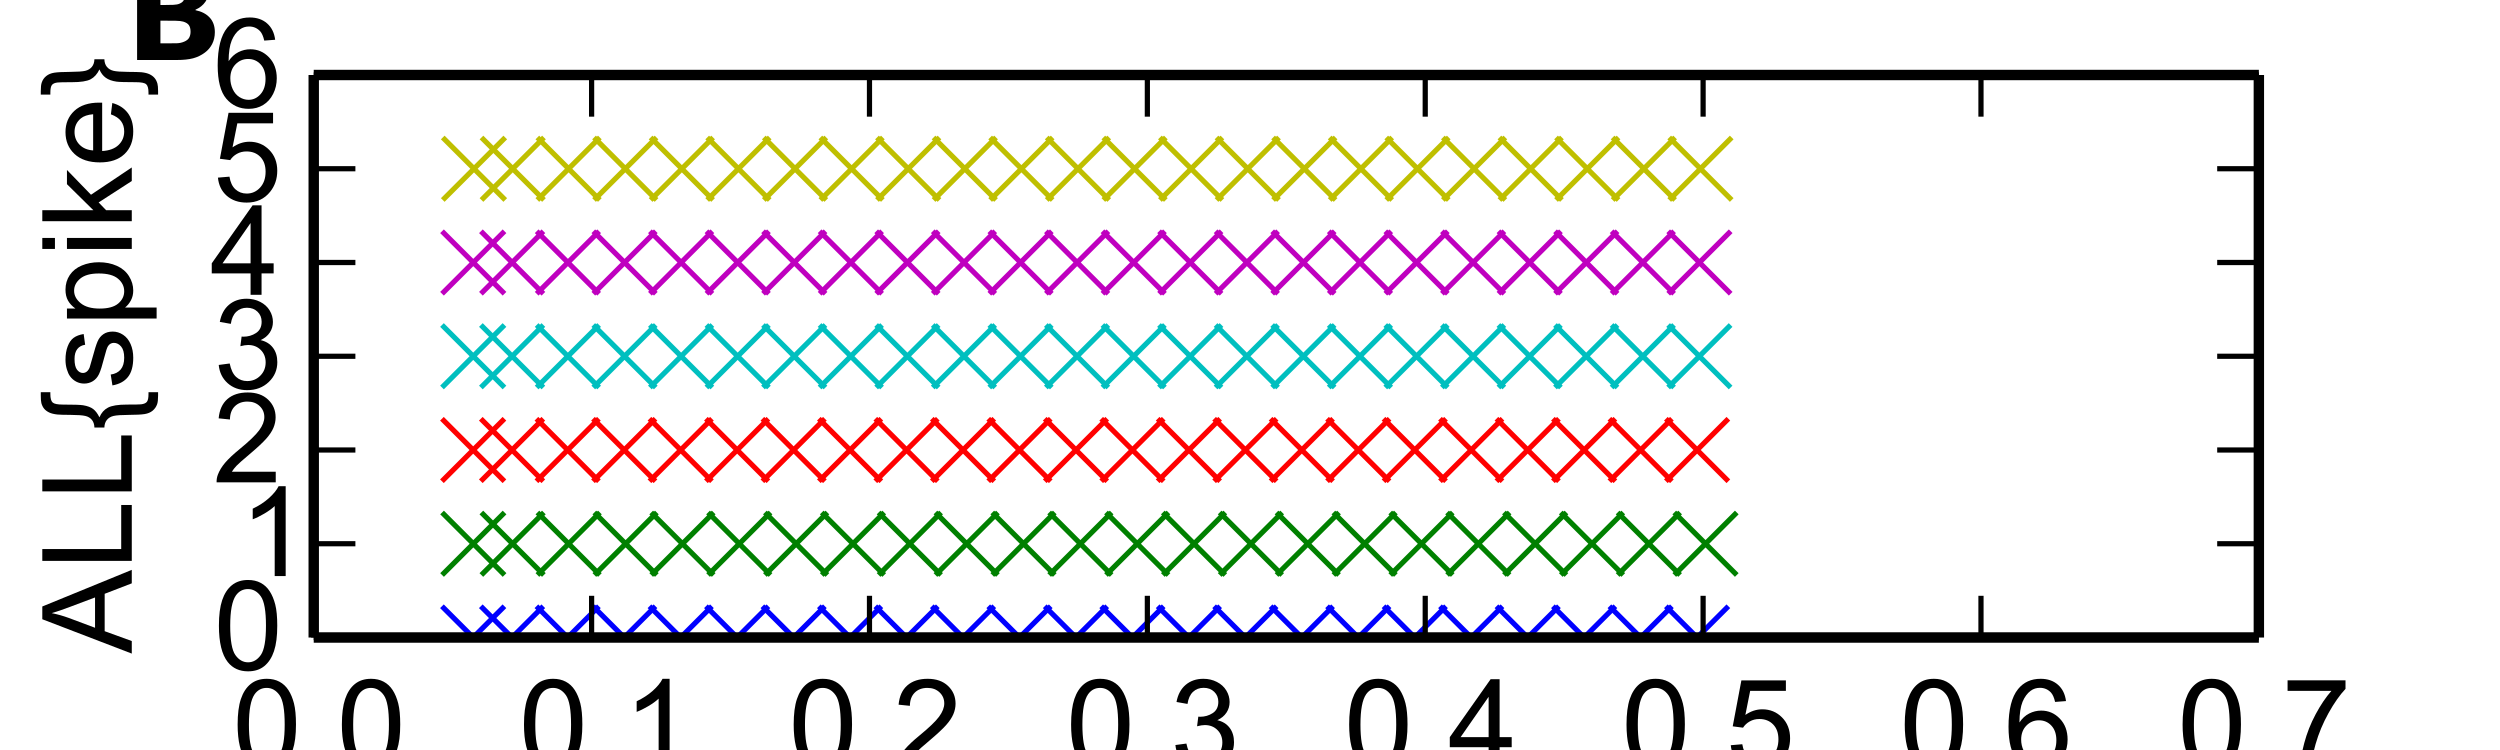
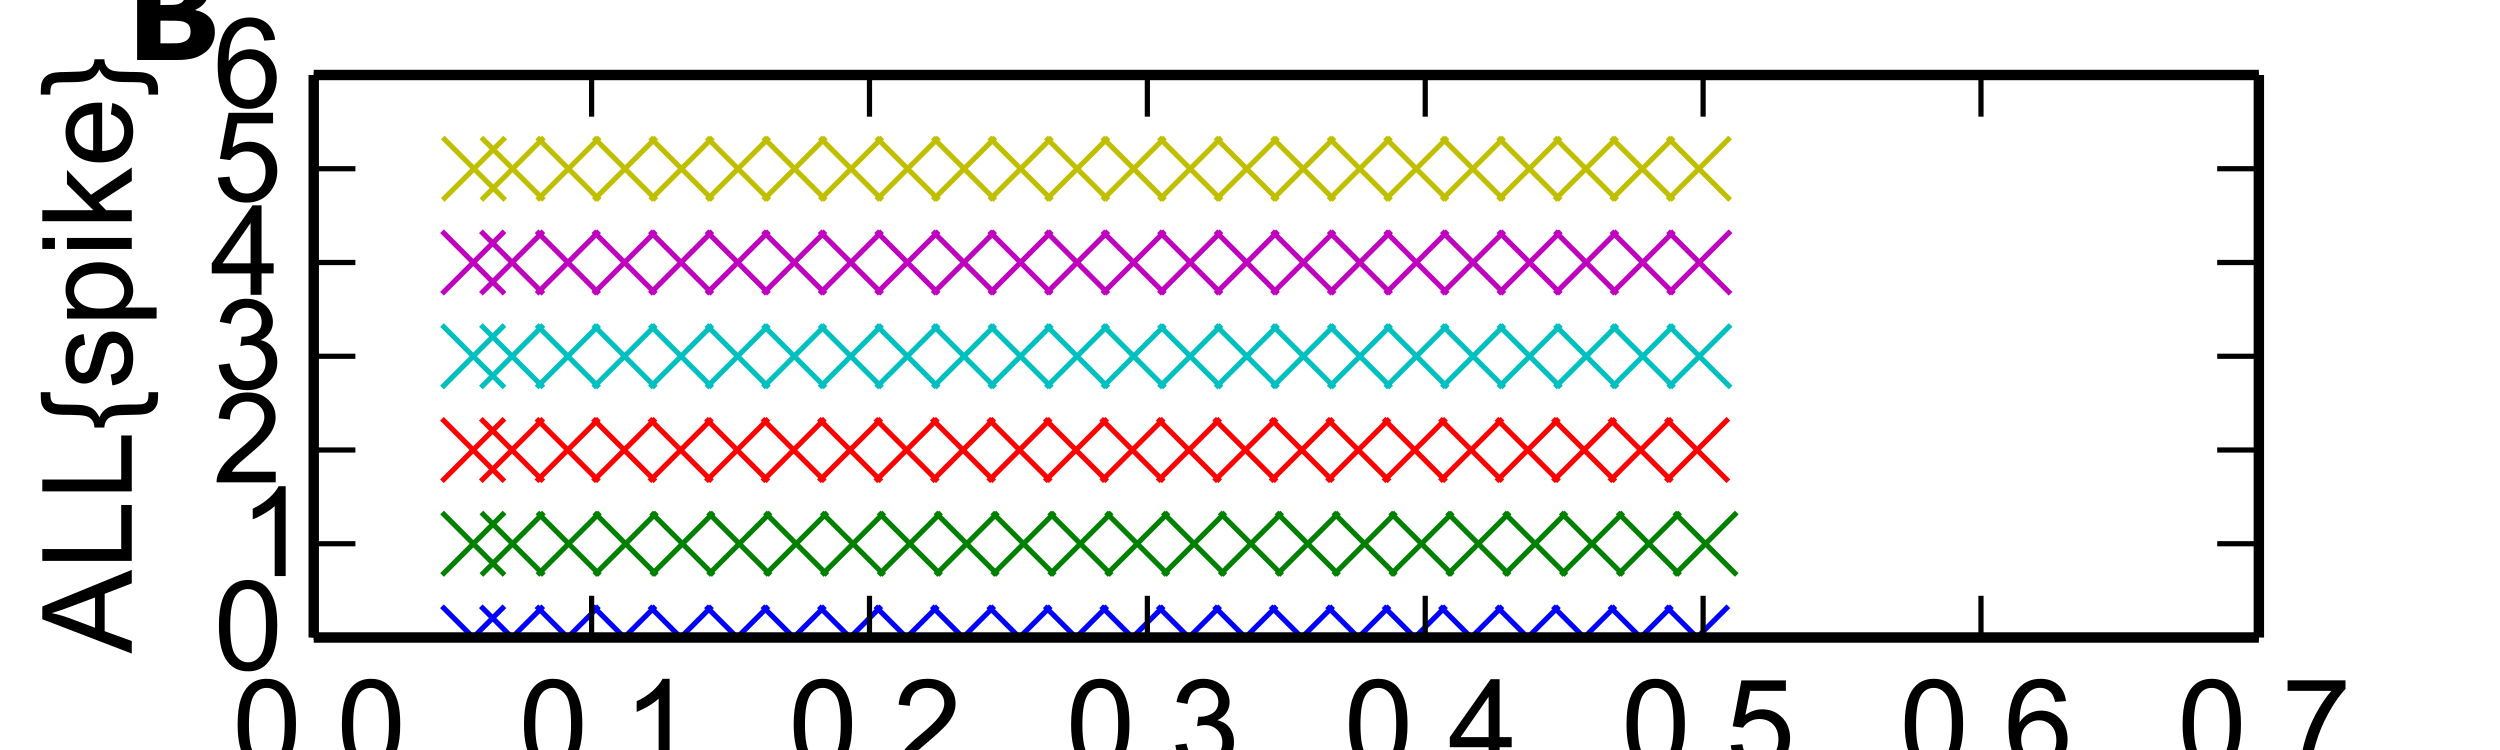
<svg xmlns="http://www.w3.org/2000/svg" xmlns:xlink="http://www.w3.org/1999/xlink" height="72pt" version="1.1" viewBox="0 0 240 72" width="240pt">
  <defs>
    <style type="text/css">
*{stroke-linecap:butt;stroke-linejoin:round;}
  </style>
  </defs>
  <g id="figure_1">
    <g id="patch_1">
      <path d=" M0 72 L240.945 72 L240.945 0 L0 0 z " style="fill:#ffffff;" />
    </g>
    <g id="axes_1">
      <g id="patch_2">
        <path d=" M30.118 61.2 L216.85 61.2 L216.85 7.2 L30.118 7.2 z " style="fill:#ffffff;" />
      </g>
      <g id="line2d_1">
        <defs>
          <path d=" M-3 3 L3 -3 M-3 -3 L3 3" id="m4c3fbd2283" style="stroke:#0000ff;stroke-width:0.5;" />
        </defs>
        <g clip-path="url(#p63eada464f)">
          <use style="fill:#0000ff;stroke:#0000ff;stroke-width:0.5;" x="45.425" xlink:href="#m4c3fbd2283" y="61.2" />
          <use style="fill:#0000ff;stroke:#0000ff;stroke-width:0.5;" x="49.157" xlink:href="#m4c3fbd2283" y="61.2" />
          <use style="fill:#0000ff;stroke:#0000ff;stroke-width:0.5;" x="54.495" xlink:href="#m4c3fbd2283" y="61.2" />
          <use style="fill:#0000ff;stroke:#0000ff;stroke-width:0.5;" x="59.926" xlink:href="#m4c3fbd2283" y="61.2" />
          <use style="fill:#0000ff;stroke:#0000ff;stroke-width:0.5;" x="65.346" xlink:href="#m4c3fbd2283" y="61.2" />
          <use style="fill:#0000ff;stroke:#0000ff;stroke-width:0.5;" x="70.767" xlink:href="#m4c3fbd2283" y="61.2" />
          <use style="fill:#0000ff;stroke:#0000ff;stroke-width:0.5;" x="76.188" xlink:href="#m4c3fbd2283" y="61.2" />
          <use style="fill:#0000ff;stroke:#0000ff;stroke-width:0.5;" x="81.608" xlink:href="#m4c3fbd2283" y="61.2" />
          <use style="fill:#0000ff;stroke:#0000ff;stroke-width:0.5;" x="87.029" xlink:href="#m4c3fbd2283" y="61.2" />
          <use style="fill:#0000ff;stroke:#0000ff;stroke-width:0.5;" x="92.449" xlink:href="#m4c3fbd2283" y="61.2" />
          <use style="fill:#0000ff;stroke:#0000ff;stroke-width:0.5;" x="97.87" xlink:href="#m4c3fbd2283" y="61.2" />
          <use style="fill:#0000ff;stroke:#0000ff;stroke-width:0.5;" x="103.293" xlink:href="#m4c3fbd2283" y="61.2" />
          <use style="fill:#0000ff;stroke:#0000ff;stroke-width:0.5;" x="108.714" xlink:href="#m4c3fbd2283" y="61.2" />
          <use style="fill:#0000ff;stroke:#0000ff;stroke-width:0.5;" x="114.134" xlink:href="#m4c3fbd2283" y="61.2" />
          <use style="fill:#0000ff;stroke:#0000ff;stroke-width:0.5;" x="119.555" xlink:href="#m4c3fbd2283" y="61.2" />
          <use style="fill:#0000ff;stroke:#0000ff;stroke-width:0.5;" x="124.975" xlink:href="#m4c3fbd2283" y="61.2" />
          <use style="fill:#0000ff;stroke:#0000ff;stroke-width:0.5;" x="130.396" xlink:href="#m4c3fbd2283" y="61.2" />
          <use style="fill:#0000ff;stroke:#0000ff;stroke-width:0.5;" x="135.817" xlink:href="#m4c3fbd2283" y="61.2" />
          <use style="fill:#0000ff;stroke:#0000ff;stroke-width:0.5;" x="141.237" xlink:href="#m4c3fbd2283" y="61.2" />
          <use style="fill:#0000ff;stroke:#0000ff;stroke-width:0.5;" x="146.658" xlink:href="#m4c3fbd2283" y="61.2" />
          <use style="fill:#0000ff;stroke:#0000ff;stroke-width:0.5;" x="152.078" xlink:href="#m4c3fbd2283" y="61.2" />
          <use style="fill:#0000ff;stroke:#0000ff;stroke-width:0.5;" x="157.502" xlink:href="#m4c3fbd2283" y="61.2" />
          <use style="fill:#0000ff;stroke:#0000ff;stroke-width:0.5;" x="162.922" xlink:href="#m4c3fbd2283" y="61.2" />
        </g>
      </g>
      <g id="line2d_2">
        <defs>
          <path d=" M-3 3 L3 -3 M-3 -3 L3 3" id="mc76c2a1fc3" style="stroke:#008000;stroke-width:0.5;" />
        </defs>
        <g clip-path="url(#p63eada464f)">
          <use style="fill:#008000;stroke:#008000;stroke-width:0.5;" x="45.438" xlink:href="#mc76c2a1fc3" y="52.2" />
          <use style="fill:#008000;stroke:#008000;stroke-width:0.5;" x="49.21" xlink:href="#mc76c2a1fc3" y="52.2" />
          <use style="fill:#008000;stroke:#008000;stroke-width:0.5;" x="54.591" xlink:href="#mc76c2a1fc3" y="52.2" />
          <use style="fill:#008000;stroke:#008000;stroke-width:0.5;" x="60.057" xlink:href="#mc76c2a1fc3" y="52.2" />
          <use style="fill:#008000;stroke:#008000;stroke-width:0.5;" x="65.515" xlink:href="#mc76c2a1fc3" y="52.2" />
          <use style="fill:#008000;stroke:#008000;stroke-width:0.5;" x="70.972" xlink:href="#mc76c2a1fc3" y="52.2" />
          <use style="fill:#008000;stroke:#008000;stroke-width:0.5;" x="76.43" xlink:href="#mc76c2a1fc3" y="52.2" />
          <use style="fill:#008000;stroke:#008000;stroke-width:0.5;" x="81.886" xlink:href="#mc76c2a1fc3" y="52.2" />
          <use style="fill:#008000;stroke:#008000;stroke-width:0.5;" x="87.344" xlink:href="#mc76c2a1fc3" y="52.2" />
          <use style="fill:#008000;stroke:#008000;stroke-width:0.5;" x="92.801" xlink:href="#mc76c2a1fc3" y="52.2" />
          <use style="fill:#008000;stroke:#008000;stroke-width:0.5;" x="98.259" xlink:href="#mc76c2a1fc3" y="52.2" />
          <use style="fill:#008000;stroke:#008000;stroke-width:0.5;" x="103.717" xlink:href="#mc76c2a1fc3" y="52.2" />
          <use style="fill:#008000;stroke:#008000;stroke-width:0.5;" x="109.175" xlink:href="#mc76c2a1fc3" y="52.2" />
          <use style="fill:#008000;stroke:#008000;stroke-width:0.5;" x="114.63" xlink:href="#mc76c2a1fc3" y="52.2" />
          <use style="fill:#008000;stroke:#008000;stroke-width:0.5;" x="120.088" xlink:href="#mc76c2a1fc3" y="52.2" />
          <use style="fill:#008000;stroke:#008000;stroke-width:0.5;" x="125.546" xlink:href="#mc76c2a1fc3" y="52.2" />
          <use style="fill:#008000;stroke:#008000;stroke-width:0.5;" x="131.004" xlink:href="#mc76c2a1fc3" y="52.2" />
          <use style="fill:#008000;stroke:#008000;stroke-width:0.5;" x="136.462" xlink:href="#mc76c2a1fc3" y="52.2" />
          <use style="fill:#008000;stroke:#008000;stroke-width:0.5;" x="141.92" xlink:href="#mc76c2a1fc3" y="52.2" />
          <use style="fill:#008000;stroke:#008000;stroke-width:0.5;" x="147.378" xlink:href="#mc76c2a1fc3" y="52.2" />
          <use style="fill:#008000;stroke:#008000;stroke-width:0.5;" x="152.833" xlink:href="#mc76c2a1fc3" y="52.2" />
          <use style="fill:#008000;stroke:#008000;stroke-width:0.5;" x="158.291" xlink:href="#mc76c2a1fc3" y="52.2" />
          <use style="fill:#008000;stroke:#008000;stroke-width:0.5;" x="163.73" xlink:href="#mc76c2a1fc3" y="52.2" />
        </g>
      </g>
      <g id="line2d_3">
        <defs>
          <path d=" M-3 3 L3 -3 M-3 -3 L3 3" id="m562aef8efe" style="stroke:#ff0000;stroke-width:0.5;" />
        </defs>
        <g clip-path="url(#p63eada464f)">
          <use style="fill:#ff0000;stroke:#ff0000;stroke-width:0.5;" x="45.425" xlink:href="#m562aef8efe" y="43.2" />
          <use style="fill:#ff0000;stroke:#ff0000;stroke-width:0.5;" x="49.157" xlink:href="#m562aef8efe" y="43.2" />
          <use style="fill:#ff0000;stroke:#ff0000;stroke-width:0.5;" x="54.495" xlink:href="#m562aef8efe" y="43.2" />
          <use style="fill:#ff0000;stroke:#ff0000;stroke-width:0.5;" x="59.926" xlink:href="#m562aef8efe" y="43.2" />
          <use style="fill:#ff0000;stroke:#ff0000;stroke-width:0.5;" x="65.346" xlink:href="#m562aef8efe" y="43.2" />
          <use style="fill:#ff0000;stroke:#ff0000;stroke-width:0.5;" x="70.767" xlink:href="#m562aef8efe" y="43.2" />
          <use style="fill:#ff0000;stroke:#ff0000;stroke-width:0.5;" x="76.188" xlink:href="#m562aef8efe" y="43.2" />
          <use style="fill:#ff0000;stroke:#ff0000;stroke-width:0.5;" x="81.608" xlink:href="#m562aef8efe" y="43.2" />
          <use style="fill:#ff0000;stroke:#ff0000;stroke-width:0.5;" x="87.029" xlink:href="#m562aef8efe" y="43.2" />
          <use style="fill:#ff0000;stroke:#ff0000;stroke-width:0.5;" x="92.449" xlink:href="#m562aef8efe" y="43.2" />
          <use style="fill:#ff0000;stroke:#ff0000;stroke-width:0.5;" x="97.87" xlink:href="#m562aef8efe" y="43.2" />
          <use style="fill:#ff0000;stroke:#ff0000;stroke-width:0.5;" x="103.293" xlink:href="#m562aef8efe" y="43.2" />
          <use style="fill:#ff0000;stroke:#ff0000;stroke-width:0.5;" x="108.714" xlink:href="#m562aef8efe" y="43.2" />
          <use style="fill:#ff0000;stroke:#ff0000;stroke-width:0.5;" x="114.134" xlink:href="#m562aef8efe" y="43.2" />
          <use style="fill:#ff0000;stroke:#ff0000;stroke-width:0.5;" x="119.555" xlink:href="#m562aef8efe" y="43.2" />
          <use style="fill:#ff0000;stroke:#ff0000;stroke-width:0.5;" x="124.975" xlink:href="#m562aef8efe" y="43.2" />
          <use style="fill:#ff0000;stroke:#ff0000;stroke-width:0.5;" x="130.396" xlink:href="#m562aef8efe" y="43.2" />
          <use style="fill:#ff0000;stroke:#ff0000;stroke-width:0.5;" x="135.817" xlink:href="#m562aef8efe" y="43.2" />
          <use style="fill:#ff0000;stroke:#ff0000;stroke-width:0.5;" x="141.237" xlink:href="#m562aef8efe" y="43.2" />
          <use style="fill:#ff0000;stroke:#ff0000;stroke-width:0.5;" x="146.658" xlink:href="#m562aef8efe" y="43.2" />
          <use style="fill:#ff0000;stroke:#ff0000;stroke-width:0.5;" x="152.078" xlink:href="#m562aef8efe" y="43.2" />
          <use style="fill:#ff0000;stroke:#ff0000;stroke-width:0.5;" x="157.502" xlink:href="#m562aef8efe" y="43.2" />
          <use style="fill:#ff0000;stroke:#ff0000;stroke-width:0.5;" x="162.922" xlink:href="#m562aef8efe" y="43.2" />
        </g>
      </g>
      <g id="line2d_4">
        <defs>
          <path d=" M-3 3 L3 -3 M-3 -3 L3 3" id="m6f74a4bca3" style="stroke:#00bfbf;stroke-width:0.5;" />
        </defs>
        <g clip-path="url(#p63eada464f)">
          <use style="fill:#00bfbf;stroke:#00bfbf;stroke-width:0.5;" x="45.43" xlink:href="#m6f74a4bca3" y="34.2" />
          <use style="fill:#00bfbf;stroke:#00bfbf;stroke-width:0.5;" x="49.165" xlink:href="#m6f74a4bca3" y="34.2" />
          <use style="fill:#00bfbf;stroke:#00bfbf;stroke-width:0.5;" x="54.516" xlink:href="#m6f74a4bca3" y="34.2" />
          <use style="fill:#00bfbf;stroke:#00bfbf;stroke-width:0.5;" x="59.953" xlink:href="#m6f74a4bca3" y="34.2" />
-           <use style="fill:#00bfbf;stroke:#00bfbf;stroke-width:0.5;" x="65.386" xlink:href="#m6f74a4bca3" y="34.2" />
+           <use style="fill:#00bfbf;stroke:#00bfbf;stroke-width:0.5;" x="65.384" xlink:href="#m6f74a4bca3" y="34.2" />
          <use style="fill:#00bfbf;stroke:#00bfbf;stroke-width:0.5;" x="70.815" xlink:href="#m6f74a4bca3" y="34.2" />
          <use style="fill:#00bfbf;stroke:#00bfbf;stroke-width:0.5;" x="76.246" xlink:href="#m6f74a4bca3" y="34.2" />
          <use style="fill:#00bfbf;stroke:#00bfbf;stroke-width:0.5;" x="81.678" xlink:href="#m6f74a4bca3" y="34.2" />
          <use style="fill:#00bfbf;stroke:#00bfbf;stroke-width:0.5;" x="87.109" xlink:href="#m6f74a4bca3" y="34.2" />
          <use style="fill:#00bfbf;stroke:#00bfbf;stroke-width:0.5;" x="92.54" xlink:href="#m6f74a4bca3" y="34.2" />
-           <use style="fill:#00bfbf;stroke:#00bfbf;stroke-width:0.5;" x="97.971" xlink:href="#m6f74a4bca3" y="34.2" />
+           <use style="fill:#00bfbf;stroke:#00bfbf;stroke-width:0.5;" x="97.969" xlink:href="#m6f74a4bca3" y="34.2" />
          <use style="fill:#00bfbf;stroke:#00bfbf;stroke-width:0.5;" x="103.4" xlink:href="#m6f74a4bca3" y="34.2" />
          <use style="fill:#00bfbf;stroke:#00bfbf;stroke-width:0.5;" x="108.831" xlink:href="#m6f74a4bca3" y="34.2" />
          <use style="fill:#00bfbf;stroke:#00bfbf;stroke-width:0.5;" x="114.262" xlink:href="#m6f74a4bca3" y="34.2" />
          <use style="fill:#00bfbf;stroke:#00bfbf;stroke-width:0.5;" x="119.694" xlink:href="#m6f74a4bca3" y="34.2" />
-           <use style="fill:#00bfbf;stroke:#00bfbf;stroke-width:0.5;" x="125.125" xlink:href="#m6f74a4bca3" y="34.2" />
-           <use style="fill:#00bfbf;stroke:#00bfbf;stroke-width:0.5;" x="130.556" xlink:href="#m6f74a4bca3" y="34.2" />
+           <use style="fill:#00bfbf;stroke:#00bfbf;stroke-width:0.5;" x="125.122" xlink:href="#m6f74a4bca3" y="34.2" />
+           <use style="fill:#00bfbf;stroke:#00bfbf;stroke-width:0.5;" x="130.553" xlink:href="#m6f74a4bca3" y="34.2" />
          <use style="fill:#00bfbf;stroke:#00bfbf;stroke-width:0.5;" x="135.985" xlink:href="#m6f74a4bca3" y="34.2" />
          <use style="fill:#00bfbf;stroke:#00bfbf;stroke-width:0.5;" x="141.416" xlink:href="#m6f74a4bca3" y="34.2" />
          <use style="fill:#00bfbf;stroke:#00bfbf;stroke-width:0.5;" x="146.847" xlink:href="#m6f74a4bca3" y="34.2" />
          <use style="fill:#00bfbf;stroke:#00bfbf;stroke-width:0.5;" x="152.278" xlink:href="#m6f74a4bca3" y="34.2" />
-           <use style="fill:#00bfbf;stroke:#00bfbf;stroke-width:0.5;" x="157.71" xlink:href="#m6f74a4bca3" y="34.2" />
+           <use style="fill:#00bfbf;stroke:#00bfbf;stroke-width:0.5;" x="157.707" xlink:href="#m6f74a4bca3" y="34.2" />
          <use style="fill:#00bfbf;stroke:#00bfbf;stroke-width:0.5;" x="163.138" xlink:href="#m6f74a4bca3" y="34.2" />
        </g>
      </g>
      <g id="line2d_5">
        <defs>
          <path d=" M-3 3 L3 -3 M-3 -3 L3 3" id="mfac1649984" style="stroke:#bf00bf;stroke-width:0.5;" />
        </defs>
        <g clip-path="url(#p63eada464f)">
          <use style="fill:#bf00bf;stroke:#bf00bf;stroke-width:0.5;" x="45.433" xlink:href="#mfac1649984" y="25.2" />
-           <use style="fill:#bf00bf;stroke:#bf00bf;stroke-width:0.5;" x="49.167" xlink:href="#mfac1649984" y="25.2" />
-           <use style="fill:#bf00bf;stroke:#bf00bf;stroke-width:0.5;" x="54.519" xlink:href="#mfac1649984" y="25.2" />
-           <use style="fill:#bf00bf;stroke:#bf00bf;stroke-width:0.5;" x="59.958" xlink:href="#mfac1649984" y="25.2" />
-           <use style="fill:#bf00bf;stroke:#bf00bf;stroke-width:0.5;" x="65.389" xlink:href="#mfac1649984" y="25.2" />
-           <use style="fill:#bf00bf;stroke:#bf00bf;stroke-width:0.5;" x="70.82" xlink:href="#mfac1649984" y="25.2" />
-           <use style="fill:#bf00bf;stroke:#bf00bf;stroke-width:0.5;" x="76.252" xlink:href="#mfac1649984" y="25.2" />
-           <use style="fill:#bf00bf;stroke:#bf00bf;stroke-width:0.5;" x="81.683" xlink:href="#mfac1649984" y="25.2" />
-           <use style="fill:#bf00bf;stroke:#bf00bf;stroke-width:0.5;" x="87.114" xlink:href="#mfac1649984" y="25.2" />
-           <use style="fill:#bf00bf;stroke:#bf00bf;stroke-width:0.5;" x="92.543" xlink:href="#mfac1649984" y="25.2" />
-           <use style="fill:#bf00bf;stroke:#bf00bf;stroke-width:0.5;" x="97.974" xlink:href="#mfac1649984" y="25.2" />
-           <use style="fill:#bf00bf;stroke:#bf00bf;stroke-width:0.5;" x="103.405" xlink:href="#mfac1649984" y="25.2" />
-           <use style="fill:#bf00bf;stroke:#bf00bf;stroke-width:0.5;" x="108.836" xlink:href="#mfac1649984" y="25.2" />
-           <use style="fill:#bf00bf;stroke:#bf00bf;stroke-width:0.5;" x="114.268" xlink:href="#mfac1649984" y="25.2" />
-           <use style="fill:#bf00bf;stroke:#bf00bf;stroke-width:0.5;" x="119.699" xlink:href="#mfac1649984" y="25.2" />
-           <use style="fill:#bf00bf;stroke:#bf00bf;stroke-width:0.5;" x="125.13" xlink:href="#mfac1649984" y="25.2" />
-           <use style="fill:#bf00bf;stroke:#bf00bf;stroke-width:0.5;" x="130.559" xlink:href="#mfac1649984" y="25.2" />
-           <use style="fill:#bf00bf;stroke:#bf00bf;stroke-width:0.5;" x="135.99" xlink:href="#mfac1649984" y="25.2" />
-           <use style="fill:#bf00bf;stroke:#bf00bf;stroke-width:0.5;" x="141.421" xlink:href="#mfac1649984" y="25.2" />
-           <use style="fill:#bf00bf;stroke:#bf00bf;stroke-width:0.5;" x="146.852" xlink:href="#mfac1649984" y="25.2" />
-           <use style="fill:#bf00bf;stroke:#bf00bf;stroke-width:0.5;" x="152.284" xlink:href="#mfac1649984" y="25.2" />
-           <use style="fill:#bf00bf;stroke:#bf00bf;stroke-width:0.5;" x="157.715" xlink:href="#mfac1649984" y="25.2" />
-           <use style="fill:#bf00bf;stroke:#bf00bf;stroke-width:0.5;" x="163.146" xlink:href="#mfac1649984" y="25.2" />
+           <use style="fill:#bf00bf;stroke:#bf00bf;stroke-width:0.5;" x="49.165" xlink:href="#mfac1649984" y="25.2" />
+           <use style="fill:#bf00bf;stroke:#bf00bf;stroke-width:0.5;" x="54.516" xlink:href="#mfac1649984" y="25.2" />
+           <use style="fill:#bf00bf;stroke:#bf00bf;stroke-width:0.5;" x="59.955" xlink:href="#mfac1649984" y="25.2" />
+           <use style="fill:#bf00bf;stroke:#bf00bf;stroke-width:0.5;" x="65.386" xlink:href="#mfac1649984" y="25.2" />
+           <use style="fill:#bf00bf;stroke:#bf00bf;stroke-width:0.5;" x="70.818" xlink:href="#mfac1649984" y="25.2" />
+           <use style="fill:#bf00bf;stroke:#bf00bf;stroke-width:0.5;" x="76.246" xlink:href="#mfac1649984" y="25.2" />
+           <use style="fill:#bf00bf;stroke:#bf00bf;stroke-width:0.5;" x="81.678" xlink:href="#mfac1649984" y="25.2" />
+           <use style="fill:#bf00bf;stroke:#bf00bf;stroke-width:0.5;" x="87.109" xlink:href="#mfac1649984" y="25.2" />
+           <use style="fill:#bf00bf;stroke:#bf00bf;stroke-width:0.5;" x="92.537" xlink:href="#mfac1649984" y="25.2" />
+           <use style="fill:#bf00bf;stroke:#bf00bf;stroke-width:0.5;" x="97.969" xlink:href="#mfac1649984" y="25.2" />
+           <use style="fill:#bf00bf;stroke:#bf00bf;stroke-width:0.5;" x="103.397" xlink:href="#mfac1649984" y="25.2" />
+           <use style="fill:#bf00bf;stroke:#bf00bf;stroke-width:0.5;" x="108.828" xlink:href="#mfac1649984" y="25.2" />
+           <use style="fill:#bf00bf;stroke:#bf00bf;stroke-width:0.5;" x="114.26" xlink:href="#mfac1649984" y="25.2" />
+           <use style="fill:#bf00bf;stroke:#bf00bf;stroke-width:0.5;" x="119.688" xlink:href="#mfac1649984" y="25.2" />
+           <use style="fill:#bf00bf;stroke:#bf00bf;stroke-width:0.5;" x="125.119" xlink:href="#mfac1649984" y="25.2" />
+           <use style="fill:#bf00bf;stroke:#bf00bf;stroke-width:0.5;" x="130.548" xlink:href="#mfac1649984" y="25.2" />
+           <use style="fill:#bf00bf;stroke:#bf00bf;stroke-width:0.5;" x="135.979" xlink:href="#mfac1649984" y="25.2" />
+           <use style="fill:#bf00bf;stroke:#bf00bf;stroke-width:0.5;" x="141.411" xlink:href="#mfac1649984" y="25.2" />
+           <use style="fill:#bf00bf;stroke:#bf00bf;stroke-width:0.5;" x="146.839" xlink:href="#mfac1649984" y="25.2" />
+           <use style="fill:#bf00bf;stroke:#bf00bf;stroke-width:0.5;" x="152.27" xlink:href="#mfac1649984" y="25.2" />
+           <use style="fill:#bf00bf;stroke:#bf00bf;stroke-width:0.5;" x="157.699" xlink:href="#mfac1649984" y="25.2" />
+           <use style="fill:#bf00bf;stroke:#bf00bf;stroke-width:0.5;" x="163.13" xlink:href="#mfac1649984" y="25.2" />
        </g>
      </g>
      <g id="line2d_6">
        <defs>
          <path d=" M-3 3 L3 -3 M-3 -3 L3 3" id="m20663abfd5" style="stroke:#bfbf00;stroke-width:0.5;" />
        </defs>
        <g clip-path="url(#p63eada464f)">
-           <use style="fill:#bfbf00;stroke:#bfbf00;stroke-width:0.5;" x="45.504" xlink:href="#m20663abfd5" y="16.2" />
-           <use style="fill:#bfbf00;stroke:#bfbf00;stroke-width:0.5;" x="49.221" xlink:href="#m20663abfd5" y="16.2" />
-           <use style="fill:#bfbf00;stroke:#bfbf00;stroke-width:0.5;" x="54.585" xlink:href="#m20663abfd5" y="16.2" />
-           <use style="fill:#bfbf00;stroke:#bfbf00;stroke-width:0.5;" x="60.027" xlink:href="#m20663abfd5" y="16.2" />
-           <use style="fill:#bfbf00;stroke:#bfbf00;stroke-width:0.5;" x="65.458" xlink:href="#m20663abfd5" y="16.2" />
-           <use style="fill:#bfbf00;stroke:#bfbf00;stroke-width:0.5;" x="70.89" xlink:href="#m20663abfd5" y="16.2" />
-           <use style="fill:#bfbf00;stroke:#bfbf00;stroke-width:0.5;" x="76.323" xlink:href="#m20663abfd5" y="16.2" />
-           <use style="fill:#bfbf00;stroke:#bfbf00;stroke-width:0.5;" x="81.755" xlink:href="#m20663abfd5" y="16.2" />
-           <use style="fill:#bfbf00;stroke:#bfbf00;stroke-width:0.5;" x="87.189" xlink:href="#m20663abfd5" y="16.2" />
-           <use style="fill:#bfbf00;stroke:#bfbf00;stroke-width:0.5;" x="92.62" xlink:href="#m20663abfd5" y="16.2" />
-           <use style="fill:#bfbf00;stroke:#bfbf00;stroke-width:0.5;" x="98.054" xlink:href="#m20663abfd5" y="16.2" />
-           <use style="fill:#bfbf00;stroke:#bfbf00;stroke-width:0.5;" x="103.485" xlink:href="#m20663abfd5" y="16.2" />
-           <use style="fill:#bfbf00;stroke:#bfbf00;stroke-width:0.5;" x="108.919" xlink:href="#m20663abfd5" y="16.2" />
-           <use style="fill:#bfbf00;stroke:#bfbf00;stroke-width:0.5;" x="114.35" xlink:href="#m20663abfd5" y="16.2" />
-           <use style="fill:#bfbf00;stroke:#bfbf00;stroke-width:0.5;" x="119.784" xlink:href="#m20663abfd5" y="16.2" />
-           <use style="fill:#bfbf00;stroke:#bfbf00;stroke-width:0.5;" x="125.215" xlink:href="#m20663abfd5" y="16.2" />
-           <use style="fill:#bfbf00;stroke:#bfbf00;stroke-width:0.5;" x="130.649" xlink:href="#m20663abfd5" y="16.2" />
-           <use style="fill:#bfbf00;stroke:#bfbf00;stroke-width:0.5;" x="136.08" xlink:href="#m20663abfd5" y="16.2" />
-           <use style="fill:#bfbf00;stroke:#bfbf00;stroke-width:0.5;" x="141.514" xlink:href="#m20663abfd5" y="16.2" />
-           <use style="fill:#bfbf00;stroke:#bfbf00;stroke-width:0.5;" x="146.945" xlink:href="#m20663abfd5" y="16.2" />
-           <use style="fill:#bfbf00;stroke:#bfbf00;stroke-width:0.5;" x="152.379" xlink:href="#m20663abfd5" y="16.2" />
-           <use style="fill:#bfbf00;stroke:#bfbf00;stroke-width:0.5;" x="157.81" xlink:href="#m20663abfd5" y="16.2" />
-           <use style="fill:#bfbf00;stroke:#bfbf00;stroke-width:0.5;" x="163.244" xlink:href="#m20663abfd5" y="16.2" />
+           <use style="fill:#bfbf00;stroke:#bfbf00;stroke-width:0.5;" x="45.501" xlink:href="#m20663abfd5" y="16.2" />
+           <use style="fill:#bfbf00;stroke:#bfbf00;stroke-width:0.5;" x="49.213" xlink:href="#m20663abfd5" y="16.2" />
+           <use style="fill:#bfbf00;stroke:#bfbf00;stroke-width:0.5;" x="54.569" xlink:href="#m20663abfd5" y="16.2" />
+           <use style="fill:#bfbf00;stroke:#bfbf00;stroke-width:0.5;" x="60" xlink:href="#m20663abfd5" y="16.2" />
+           <use style="fill:#bfbf00;stroke:#bfbf00;stroke-width:0.5;" x="65.426" xlink:href="#m20663abfd5" y="16.2" />
+           <use style="fill:#bfbf00;stroke:#bfbf00;stroke-width:0.5;" x="70.852" xlink:href="#m20663abfd5" y="16.2" />
+           <use style="fill:#bfbf00;stroke:#bfbf00;stroke-width:0.5;" x="76.278" xlink:href="#m20663abfd5" y="16.2" />
+           <use style="fill:#bfbf00;stroke:#bfbf00;stroke-width:0.5;" x="81.704" xlink:href="#m20663abfd5" y="16.2" />
+           <use style="fill:#bfbf00;stroke:#bfbf00;stroke-width:0.5;" x="87.13" xlink:href="#m20663abfd5" y="16.2" />
+           <use style="fill:#bfbf00;stroke:#bfbf00;stroke-width:0.5;" x="92.556" xlink:href="#m20663abfd5" y="16.2" />
+           <use style="fill:#bfbf00;stroke:#bfbf00;stroke-width:0.5;" x="97.982" xlink:href="#m20663abfd5" y="16.2" />
+           <use style="fill:#bfbf00;stroke:#bfbf00;stroke-width:0.5;" x="103.407" xlink:href="#m20663abfd5" y="16.2" />
+           <use style="fill:#bfbf00;stroke:#bfbf00;stroke-width:0.5;" x="108.833" xlink:href="#m20663abfd5" y="16.2" />
+           <use style="fill:#bfbf00;stroke:#bfbf00;stroke-width:0.5;" x="114.259" xlink:href="#m20663abfd5" y="16.2" />
+           <use style="fill:#bfbf00;stroke:#bfbf00;stroke-width:0.5;" x="119.685" xlink:href="#m20663abfd5" y="16.2" />
+           <use style="fill:#bfbf00;stroke:#bfbf00;stroke-width:0.5;" x="125.111" xlink:href="#m20663abfd5" y="16.2" />
+           <use style="fill:#bfbf00;stroke:#bfbf00;stroke-width:0.5;" x="130.537" xlink:href="#m20663abfd5" y="16.2" />
+           <use style="fill:#bfbf00;stroke:#bfbf00;stroke-width:0.5;" x="135.963" xlink:href="#m20663abfd5" y="16.2" />
+           <use style="fill:#bfbf00;stroke:#bfbf00;stroke-width:0.5;" x="141.389" xlink:href="#m20663abfd5" y="16.2" />
+           <use style="fill:#bfbf00;stroke:#bfbf00;stroke-width:0.5;" x="146.815" xlink:href="#m20663abfd5" y="16.2" />
+           <use style="fill:#bfbf00;stroke:#bfbf00;stroke-width:0.5;" x="152.24" xlink:href="#m20663abfd5" y="16.2" />
+           <use style="fill:#bfbf00;stroke:#bfbf00;stroke-width:0.5;" x="157.666" xlink:href="#m20663abfd5" y="16.2" />
+           <use style="fill:#bfbf00;stroke:#bfbf00;stroke-width:0.5;" x="163.092" xlink:href="#m20663abfd5" y="16.2" />
        </g>
      </g>
      <g id="matplotlib.axis_1">
        <g id="xtick_1">
          <g id="line2d_7">
            <defs>
              <path d=" M0 0 L0 -4" id="m93b0483c22" style="stroke:#000000;stroke-width:0.5;" />
            </defs>
            <g>
              <use style="stroke:#000000;stroke-width:0.5;" x="30.118" xlink:href="#m93b0483c22" y="61.2" />
            </g>
          </g>
          <g id="line2d_8">
            <defs>
              <path d=" M0 0 L0 4" id="m741efc42ff" style="stroke:#000000;stroke-width:0.5;" />
            </defs>
            <g>
              <use style="stroke:#000000;stroke-width:0.5;" x="30.118" xlink:href="#m741efc42ff" y="7.2" />
            </g>
          </g>
          <g id="text_1">
            <defs>
              <path d=" M4.156 35.297 Q4.156 48 6.766 55.734 Q9.375 63.484 14.516 67.672 Q19.672 71.875 27.484 71.875 Q33.25 71.875 37.594 69.547 Q41.938 67.234 44.766 62.859 Q47.609 58.5 49.219 52.219 Q50.828 45.953 50.828 35.297 Q50.828 22.703 48.234 14.969 Q45.656 7.234 40.5 3 Q35.359 -1.219 27.484 -1.219 Q17.141 -1.219 11.234 6.203 Q4.156 15.141 4.156 35.297 M13.188 35.297 Q13.188 17.672 17.312 11.828 Q21.438 6 27.484 6 Q33.547 6 37.672 11.859 Q41.797 17.719 41.797 35.297 Q41.797 52.984 37.672 58.781 Q33.547 64.594 27.391 64.594 Q21.344 64.594 17.719 59.469 Q13.188 52.938 13.188 35.297" id="ArialMT-30" />
              <path d=" M9.078 0 L9.078 10.016 L19.094 10.016 L19.094 0 z " id="ArialMT-2e" />
            </defs>
            <g transform="translate(22.31436 73.78938)scale(0.12 -0.12)">
              <use xlink:href="#ArialMT-30" />
              <use x="55.615" xlink:href="#ArialMT-2e" />
              <use x="83.398" xlink:href="#ArialMT-30" />
            </g>
          </g>
        </g>
        <g id="xtick_2">
          <g id="line2d_9">
            <g>
              <use style="stroke:#000000;stroke-width:0.5;" x="56.794" xlink:href="#m93b0483c22" y="61.2" />
            </g>
          </g>
          <g id="line2d_10">
            <g>
              <use style="stroke:#000000;stroke-width:0.5;" x="56.794" xlink:href="#m741efc42ff" y="7.2" />
            </g>
          </g>
          <g id="text_2">
            <defs>
              <path d=" M37.25 0 L28.469 0 L28.469 56 Q25.297 52.984 20.141 49.953 Q14.984 46.922 10.891 45.406 L10.891 53.906 Q18.266 57.375 23.781 62.297 Q29.297 67.234 31.594 71.875 L37.25 71.875 z " id="ArialMT-31" />
            </defs>
            <g transform="translate(49.80509 73.78938)scale(0.12 -0.12)">
              <use xlink:href="#ArialMT-30" />
              <use x="55.615" xlink:href="#ArialMT-2e" />
              <use x="83.398" xlink:href="#ArialMT-31" />
            </g>
          </g>
        </g>
        <g id="xtick_3">
          <g id="line2d_11">
            <g>
              <use style="stroke:#000000;stroke-width:0.5;" x="83.47" xlink:href="#m93b0483c22" y="61.2" />
            </g>
          </g>
          <g id="line2d_12">
            <g>
              <use style="stroke:#000000;stroke-width:0.5;" x="83.47" xlink:href="#m741efc42ff" y="7.2" />
            </g>
          </g>
          <g id="text_3">
            <defs>
              <path d=" M50.344 8.453 L50.344 0 L3.031 0 Q2.938 3.172 4.047 6.109 Q5.859 10.938 9.828 15.625 Q13.812 20.312 21.344 26.469 Q33.016 36.031 37.109 41.625 Q41.219 47.219 41.219 52.203 Q41.219 57.422 37.469 61 Q33.734 64.594 27.734 64.594 Q21.391 64.594 17.578 60.781 Q13.766 56.984 13.719 50.25 L4.688 51.172 Q5.609 61.281 11.656 66.578 Q17.719 71.875 27.938 71.875 Q38.234 71.875 44.234 66.156 Q50.25 60.453 50.25 52 Q50.25 47.703 48.484 43.547 Q46.734 39.406 42.656 34.812 Q38.578 30.219 29.109 22.219 Q21.188 15.578 18.938 13.203 Q16.703 10.844 15.234 8.453 z " id="ArialMT-32" />
            </defs>
            <g transform="translate(75.6955 73.78938)scale(0.12 -0.12)">
              <use xlink:href="#ArialMT-30" />
              <use x="55.615" xlink:href="#ArialMT-2e" />
              <use x="83.398" xlink:href="#ArialMT-32" />
            </g>
          </g>
        </g>
        <g id="xtick_4">
          <g id="line2d_13">
            <g>
              <use style="stroke:#000000;stroke-width:0.5;" x="110.146" xlink:href="#m93b0483c22" y="61.2" />
            </g>
          </g>
          <g id="line2d_14">
            <g>
              <use style="stroke:#000000;stroke-width:0.5;" x="110.146" xlink:href="#m741efc42ff" y="7.2" />
            </g>
          </g>
          <g id="text_4">
            <defs>
              <path d=" M4.203 18.891 L12.984 20.062 Q14.5 12.594 18.141 9.297 Q21.781 6 27 6 Q33.203 6 37.469 10.297 Q41.75 14.594 41.75 20.953 Q41.75 27 37.797 30.922 Q33.844 34.859 27.734 34.859 Q25.25 34.859 21.531 33.891 L22.516 41.609 Q23.391 41.5 23.922 41.5 Q29.547 41.5 34.031 44.422 Q38.531 47.359 38.531 53.469 Q38.531 58.297 35.25 61.469 Q31.984 64.656 26.812 64.656 Q21.688 64.656 18.266 61.422 Q14.844 58.203 13.875 51.766 L5.078 53.328 Q6.688 62.156 12.391 67.016 Q18.109 71.875 26.609 71.875 Q32.469 71.875 37.391 69.359 Q42.328 66.844 44.938 62.5 Q47.562 58.156 47.562 53.266 Q47.562 48.641 45.062 44.828 Q42.578 41.016 37.703 38.766 Q44.047 37.312 47.562 32.688 Q51.078 28.078 51.078 21.141 Q51.078 11.766 44.234 5.25 Q37.406 -1.266 26.953 -1.266 Q17.531 -1.266 11.297 4.344 Q5.078 9.969 4.203 18.891" id="ArialMT-33" />
            </defs>
            <g transform="translate(102.3275 73.78938)scale(0.12 -0.12)">
              <use xlink:href="#ArialMT-30" />
              <use x="55.615" xlink:href="#ArialMT-2e" />
              <use x="83.398" xlink:href="#ArialMT-33" />
            </g>
          </g>
        </g>
        <g id="xtick_5">
          <g id="line2d_15">
            <g>
              <use style="stroke:#000000;stroke-width:0.5;" x="136.822" xlink:href="#m93b0483c22" y="61.2" />
            </g>
          </g>
          <g id="line2d_16">
            <g>
              <use style="stroke:#000000;stroke-width:0.5;" x="136.822" xlink:href="#m741efc42ff" y="7.2" />
            </g>
          </g>
          <g id="text_5">
            <defs>
              <path d=" M32.328 0 L32.328 17.141 L1.266 17.141 L1.266 25.203 L33.938 71.578 L41.109 71.578 L41.109 25.203 L50.781 25.203 L50.781 17.141 L41.109 17.141 L41.109 0 z  M32.328 25.203 L32.328 57.469 L9.906 25.203 z " id="ArialMT-34" />
            </defs>
            <g transform="translate(129.0213 73.78938)scale(0.12 -0.12)">
              <use xlink:href="#ArialMT-30" />
              <use x="55.615" xlink:href="#ArialMT-2e" />
              <use x="83.398" xlink:href="#ArialMT-34" />
            </g>
          </g>
        </g>
        <g id="xtick_6">
          <g id="line2d_17">
            <g>
              <use style="stroke:#000000;stroke-width:0.5;" x="163.498" xlink:href="#m93b0483c22" y="61.2" />
            </g>
          </g>
          <g id="line2d_18">
            <g>
              <use style="stroke:#000000;stroke-width:0.5;" x="163.498" xlink:href="#m741efc42ff" y="7.2" />
            </g>
          </g>
          <g id="text_6">
            <defs>
              <path d=" M4.156 18.75 L13.375 19.531 Q14.406 12.797 18.141 9.391 Q21.875 6 27.156 6 Q33.5 6 37.891 10.781 Q42.281 15.578 42.281 23.484 Q42.281 31 38.062 35.344 Q33.844 39.703 27 39.703 Q22.75 39.703 19.328 37.766 Q15.922 35.844 13.969 32.766 L5.719 33.844 L12.641 70.609 L48.25 70.609 L48.25 62.203 L19.672 62.203 L15.828 42.969 Q22.266 47.469 29.344 47.469 Q38.719 47.469 45.156 40.969 Q51.609 34.469 51.609 24.266 Q51.609 14.547 45.953 7.469 Q39.062 -1.219 27.156 -1.219 Q17.391 -1.219 11.203 4.25 Q5.031 9.719 4.156 18.75" id="ArialMT-35" />
            </defs>
            <g transform="translate(155.6477 73.78938)scale(0.12 -0.12)">
              <use xlink:href="#ArialMT-30" />
              <use x="55.615" xlink:href="#ArialMT-2e" />
              <use x="83.398" xlink:href="#ArialMT-35" />
            </g>
          </g>
        </g>
        <g id="xtick_7">
          <g id="line2d_19">
            <g>
              <use style="stroke:#000000;stroke-width:0.5;" x="190.174" xlink:href="#m93b0483c22" y="61.2" />
            </g>
          </g>
          <g id="line2d_20">
            <g>
              <use style="stroke:#000000;stroke-width:0.5;" x="190.174" xlink:href="#m741efc42ff" y="7.2" />
            </g>
          </g>
          <g id="text_7">
            <defs>
              <path d=" M49.75 54.047 L41.016 53.375 Q39.844 58.547 37.703 60.891 Q34.125 64.656 28.906 64.656 Q24.703 64.656 21.531 62.312 Q17.391 59.281 14.984 53.469 Q12.594 47.656 12.5 36.922 Q15.672 41.75 20.266 44.094 Q24.859 46.438 29.891 46.438 Q38.672 46.438 44.844 39.969 Q51.031 33.5 51.031 23.25 Q51.031 16.5 48.125 10.719 Q45.219 4.938 40.141 1.859 Q35.062 -1.219 28.609 -1.219 Q17.625 -1.219 10.688 6.859 Q3.766 14.938 3.766 33.5 Q3.766 54.25 11.422 63.672 Q18.109 71.875 29.438 71.875 Q37.891 71.875 43.281 67.141 Q48.688 62.406 49.75 54.047 M13.875 23.188 Q13.875 18.656 15.797 14.5 Q17.719 10.359 21.188 8.172 Q24.656 6 28.469 6 Q34.031 6 38.031 10.484 Q42.047 14.984 42.047 22.703 Q42.047 30.125 38.078 34.391 Q34.125 38.672 28.125 38.672 Q22.172 38.672 18.016 34.391 Q13.875 30.125 13.875 23.188" id="ArialMT-36" />
            </defs>
            <g transform="translate(182.3584 73.78938)scale(0.12 -0.12)">
              <use xlink:href="#ArialMT-30" />
              <use x="55.615" xlink:href="#ArialMT-2e" />
              <use x="83.398" xlink:href="#ArialMT-36" />
            </g>
          </g>
        </g>
        <g id="xtick_8">
          <g id="text_8">
            <defs>
              <path d=" M4.734 62.203 L4.734 70.656 L51.078 70.656 L51.078 63.812 Q44.234 56.547 37.516 44.484 Q30.812 32.422 27.156 19.672 Q24.516 10.688 23.781 0 L14.75 0 Q14.891 8.453 18.062 20.406 Q21.234 32.375 27.172 43.484 Q33.109 54.594 39.797 62.203 z " id="ArialMT-37" />
            </defs>
            <g transform="translate(209.0316 73.78938)scale(0.12 -0.12)">
              <use xlink:href="#ArialMT-30" />
              <use x="55.615" xlink:href="#ArialMT-2e" />
              <use x="83.398" xlink:href="#ArialMT-37" />
            </g>
          </g>
        </g>
      </g>
      <g id="matplotlib.axis_2">
        <g id="ytick_1">
          <g id="line2d_21">
            <defs>
              <path d=" M0 0 L4 0" id="m728421d6d4" style="stroke:#000000;stroke-width:0.5;" />
            </defs>
            <g>
              <use style="stroke:#000000;stroke-width:0.5;" x="30.118" xlink:href="#m728421d6d4" y="61.2" />
            </g>
          </g>
          <g id="line2d_22">
            <defs>
              <path d=" M0 0 L-4 0" id="mcb0005524f" style="stroke:#000000;stroke-width:0.5;" />
            </defs>
            <g>
              <use style="stroke:#000000;stroke-width:0.5;" x="216.85" xlink:href="#mcb0005524f" y="61.2" />
            </g>
          </g>
          <g id="text_9">
            <g transform="translate(20.51749 64.30219)scale(0.12 -0.12)">
              <use xlink:href="#ArialMT-30" />
            </g>
          </g>
        </g>
        <g id="ytick_2">
          <g id="line2d_23">
            <g>
              <use style="stroke:#000000;stroke-width:0.5;" x="30.118" xlink:href="#m728421d6d4" y="52.2" />
            </g>
          </g>
          <g id="line2d_24">
            <g>
              <use style="stroke:#000000;stroke-width:0.5;" x="216.85" xlink:href="#mcb0005524f" y="52.2" />
            </g>
          </g>
          <g id="text_10">
            <g transform="translate(22.95499 55.30219)scale(0.12 -0.12)">
              <use xlink:href="#ArialMT-31" />
            </g>
          </g>
        </g>
        <g id="ytick_3">
          <g id="line2d_25">
            <g>
              <use style="stroke:#000000;stroke-width:0.5;" x="30.118" xlink:href="#m728421d6d4" y="43.2" />
            </g>
          </g>
          <g id="line2d_26">
            <g>
              <use style="stroke:#000000;stroke-width:0.5;" x="216.85" xlink:href="#mcb0005524f" y="43.2" />
            </g>
          </g>
          <g id="text_11">
            <g transform="translate(20.42936 46.30219)scale(0.12 -0.12)">
              <use xlink:href="#ArialMT-32" />
            </g>
          </g>
        </g>
        <g id="ytick_4">
          <g id="line2d_27">
            <g>
              <use style="stroke:#000000;stroke-width:0.5;" x="30.118" xlink:href="#m728421d6d4" y="34.2" />
            </g>
          </g>
          <g id="line2d_28">
            <g>
              <use style="stroke:#000000;stroke-width:0.5;" x="216.85" xlink:href="#mcb0005524f" y="34.2" />
            </g>
          </g>
          <g id="text_12">
            <g transform="translate(20.49311 37.30219)scale(0.12 -0.12)">
              <use xlink:href="#ArialMT-33" />
            </g>
          </g>
        </g>
        <g id="ytick_5">
          <g id="line2d_29">
            <g>
              <use style="stroke:#000000;stroke-width:0.5;" x="30.118" xlink:href="#m728421d6d4" y="25.2" />
            </g>
          </g>
          <g id="line2d_30">
            <g>
              <use style="stroke:#000000;stroke-width:0.5;" x="216.85" xlink:href="#mcb0005524f" y="25.2" />
            </g>
          </g>
          <g id="text_13">
            <g transform="translate(20.17624 28.30219)scale(0.12 -0.12)">
              <use xlink:href="#ArialMT-34" />
            </g>
          </g>
        </g>
        <g id="ytick_6">
          <g id="line2d_31">
            <g>
              <use style="stroke:#000000;stroke-width:0.5;" x="30.118" xlink:href="#m728421d6d4" y="16.2" />
            </g>
          </g>
          <g id="line2d_32">
            <g>
              <use style="stroke:#000000;stroke-width:0.5;" x="216.85" xlink:href="#mcb0005524f" y="16.2" />
            </g>
          </g>
          <g id="text_14">
            <g transform="translate(20.42374 19.30219)scale(0.12 -0.12)">
              <use xlink:href="#ArialMT-35" />
            </g>
          </g>
        </g>
        <g id="ytick_7">
          <g id="line2d_33">
            <g>
              <use style="stroke:#000000;stroke-width:0.5;" x="30.118" xlink:href="#m728421d6d4" y="7.2" />
            </g>
          </g>
          <g id="line2d_34">
            <g>
              <use style="stroke:#000000;stroke-width:0.5;" x="216.85" xlink:href="#mcb0005524f" y="7.2" />
            </g>
          </g>
          <g id="text_15">
            <g transform="translate(20.44624 10.30219)scale(0.12 -0.12)">
              <use xlink:href="#ArialMT-36" />
            </g>
          </g>
        </g>
        <g id="text_16">
          <defs>
            <path d=" M42.094 16.703 L51.172 15.578 Q49.031 7.625 43.219 3.219 Q37.406 -1.172 28.375 -1.172 Q17 -1.172 10.328 5.828 Q3.656 12.844 3.656 25.484 Q3.656 38.578 10.391 45.797 Q17.141 53.031 27.875 53.031 Q38.281 53.031 44.875 45.953 Q51.469 38.875 51.469 26.031 Q51.469 25.25 51.422 23.688 L12.75 23.688 Q13.234 15.141 17.578 10.594 Q21.922 6.062 28.422 6.062 Q33.25 6.062 36.672 8.594 Q40.094 11.141 42.094 16.703 M13.234 30.906 L42.188 30.906 Q41.609 37.453 38.875 40.719 Q34.672 45.797 27.984 45.797 Q21.922 45.797 17.797 41.75 Q13.672 37.703 13.234 30.906" id="ArialMT-65" />
            <path d=" M-0.141 0 L27.344 71.578 L37.547 71.578 L66.844 0 L56.062 0 L47.703 21.688 L17.781 21.688 L9.906 0 z  M20.516 29.391 L44.781 29.391 L37.312 49.219 Q33.891 58.25 32.234 64.062 Q30.859 57.172 28.375 50.391 z " id="ArialMT-41" />
            <path d=" M6.641 61.469 L6.641 71.578 L15.438 71.578 L15.438 61.469 z  M6.641 0 L6.641 51.859 L15.438 51.859 L15.438 0 z " id="ArialMT-69" />
            <path d=" M6.594 -19.875 L6.594 51.859 L14.594 51.859 L14.594 45.125 Q17.438 49.078 21 51.047 Q24.562 53.031 29.641 53.031 Q36.281 53.031 41.359 49.609 Q46.438 46.188 49.016 39.953 Q51.609 33.734 51.609 26.312 Q51.609 18.359 48.75 11.984 Q45.906 5.609 40.453 2.219 Q35.016 -1.172 29 -1.172 Q24.609 -1.172 21.109 0.688 Q17.625 2.547 15.375 5.375 L15.375 -19.875 z  M14.547 25.641 Q14.547 15.625 18.594 10.844 Q22.656 6.062 28.422 6.062 Q34.281 6.062 38.453 11.016 Q42.625 15.969 42.625 26.375 Q42.625 36.281 38.547 41.203 Q34.469 46.141 28.812 46.141 Q23.188 46.141 18.859 40.891 Q14.547 35.641 14.547 25.641" id="ArialMT-70" />
            <path d=" M3.078 15.484 L11.766 16.844 Q12.5 11.625 15.844 8.844 Q19.188 6.062 25.203 6.062 Q31.25 6.062 34.172 8.516 Q37.109 10.984 37.109 14.312 Q37.109 17.281 34.516 19 Q32.719 20.172 25.531 21.969 Q15.875 24.422 12.141 26.203 Q8.406 27.984 6.469 31.125 Q4.547 34.281 4.547 38.094 Q4.547 41.547 6.125 44.5 Q7.719 47.469 10.453 49.422 Q12.5 50.922 16.031 51.969 Q19.578 53.031 23.641 53.031 Q29.734 53.031 34.344 51.266 Q38.969 49.516 41.156 46.5 Q43.359 43.5 44.188 38.484 L35.594 37.312 Q35.016 41.312 32.203 43.547 Q29.391 45.797 24.266 45.797 Q18.219 45.797 15.625 43.797 Q13.031 41.797 13.031 39.109 Q13.031 37.406 14.109 36.031 Q15.188 34.625 17.484 33.688 Q18.797 33.203 25.25 31.453 Q34.578 28.953 38.25 27.359 Q41.938 25.781 44.031 22.75 Q46.141 19.734 46.141 15.234 Q46.141 10.844 43.578 6.953 Q41.016 3.078 36.172 0.953 Q31.344 -1.172 25.25 -1.172 Q15.141 -1.172 9.844 3.031 Q4.547 7.234 3.078 15.484" id="ArialMT-73" />
            <path d=" M6.641 0 L6.641 71.578 L15.438 71.578 L15.438 30.766 L36.234 51.859 L47.609 51.859 L27.781 32.625 L49.609 0 L38.766 0 L21.625 26.516 L15.438 20.562 L15.438 0 z " id="ArialMT-6b" />
            <path d=" M30.562 29.891 L30.562 21.922 Q26.812 21.828 24.438 19.875 Q22.078 17.922 21.297 14.578 Q20.516 11.234 20.453 3.078 Q20.406 -5.078 20.172 -7.672 Q19.734 -11.812 18.531 -14.281 Q17.328 -16.75 15.562 -18.234 Q13.812 -19.734 11.078 -20.516 Q9.234 -21.047 5.031 -21.047 L2.297 -21.047 L2.297 -13.375 L3.812 -13.375 Q8.891 -13.375 10.547 -11.547 Q12.203 -9.719 12.203 -3.328 Q12.203 8.891 12.641 12.156 Q13.422 17.578 15.766 20.828 Q18.109 24.078 22.406 25.875 Q16.797 28.562 14.5 32.984 Q12.203 37.406 12.203 47.906 Q12.203 57.422 11.969 59.281 Q11.625 62.547 10.031 63.844 Q8.453 65.141 3.812 65.141 L2.297 65.141 L2.297 72.797 L5.031 72.797 Q9.812 72.797 11.969 72.016 Q15.094 70.953 17.141 68.406 Q19.188 65.875 19.797 62.016 Q20.406 58.156 20.453 49.359 Q20.516 40.578 21.297 37.234 Q22.078 33.891 24.438 31.938 Q26.812 29.984 30.562 29.891" id="ArialMT-7d" />
            <path d=" M7.328 0 L7.328 71.578 L16.797 71.578 L16.797 8.453 L52.047 8.453 L52.047 0 z " id="ArialMT-4c" />
            <path d=" M2.781 29.891 Q6.547 29.984 8.906 31.906 Q11.281 33.844 12.062 37.203 Q12.844 40.578 12.891 48.734 Q12.938 56.891 13.188 59.469 Q13.625 63.578 14.812 66.062 Q16.016 68.562 17.766 70.047 Q19.531 71.531 22.266 72.312 Q24.125 72.797 28.328 72.797 L31.062 72.797 L31.062 65.141 L29.547 65.141 Q24.469 65.141 22.797 63.297 Q21.141 61.469 21.141 55.125 Q21.141 42.328 20.609 38.969 Q19.734 33.734 17.609 30.906 Q15.484 28.078 10.938 25.875 Q16.312 23.641 18.719 19.016 Q21.141 14.406 21.141 3.906 Q21.141 -5.609 21.344 -7.422 Q21.734 -10.75 23.312 -12.062 Q24.906 -13.375 29.547 -13.375 L31.062 -13.375 L31.062 -21.047 L28.328 -21.047 Q23.531 -21.047 21.391 -20.266 Q18.266 -19.141 16.203 -16.625 Q14.156 -14.109 13.547 -10.25 Q12.938 -6.391 12.891 2.391 Q12.844 11.188 12.062 14.547 Q11.281 17.922 8.906 19.875 Q6.547 21.828 2.781 21.922 z " id="ArialMT-7b" />
          </defs>
          <g transform="translate(12.65061 62.72812)rotate(-90.0)scale(0.12 -0.12)">
            <use xlink:href="#ArialMT-41" />
            <use x="66.699" xlink:href="#ArialMT-4c" />
            <use x="122.314" xlink:href="#ArialMT-4c" />
            <use x="177.93" xlink:href="#ArialMT-7b" />
            <use x="211.328" xlink:href="#ArialMT-73" />
            <use x="261.328" xlink:href="#ArialMT-70" />
            <use x="316.943" xlink:href="#ArialMT-69" />
            <use x="339.16" xlink:href="#ArialMT-6b" />
            <use x="389.16" xlink:href="#ArialMT-65" />
            <use x="444.775" xlink:href="#ArialMT-7d" />
          </g>
        </g>
      </g>
      <g id="patch_3">
        <path d=" M30.118 7.2 L216.85 7.2" style="fill:none;stroke:#000000;" />
      </g>
      <g id="patch_4">
        <path d=" M216.85 61.2 L216.85 7.2" style="fill:none;stroke:#000000;" />
      </g>
      <g id="patch_5">
        <path d=" M30.118 61.2 L216.85 61.2" style="fill:none;stroke:#000000;" />
      </g>
      <g id="patch_6">
        <path d=" M30.118 61.2 L30.118 7.2" style="fill:none;stroke:#000000;" />
      </g>
    </g>
    <g id="text_17">
      <defs>
        <path d=" M71.484 22.266 Q71.484 17 69.359 12.844 Q67.234 8.688 63.531 5.953 Q59.234 2.734 54.078 1.359 Q48.922 0 41.016 0 L9.281 0 L9.281 72.703 L37.5 72.703 Q46.297 72.703 50.359 72.109 Q54.438 71.531 58.453 69.531 Q62.594 67.438 64.625 63.891 Q66.656 60.359 66.656 55.812 Q66.656 50.531 63.859 46.5 Q61.078 42.484 56 40.234 L56 39.844 Q63.141 38.422 67.312 33.984 Q71.484 29.547 71.484 22.266 M47.469 52.156 Q47.469 53.953 46.562 55.75 Q45.656 57.562 43.359 58.453 Q41.312 59.234 38.25 59.297 Q35.203 59.375 29.688 59.375 L27.938 59.375 L27.938 44 L30.859 44 Q35.297 44 38.422 44.141 Q41.547 44.281 43.359 45.125 Q45.906 46.234 46.688 48.016 Q47.469 49.812 47.469 52.156 M52.047 22.562 Q52.047 26.031 50.703 27.906 Q49.359 29.781 46.141 30.719 Q43.953 31.344 40.094 31.391 Q36.234 31.453 32.031 31.453 L27.938 31.453 L27.938 13.328 L29.297 13.328 Q37.203 13.328 40.625 13.375 Q44.047 13.422 46.922 14.656 Q49.859 15.875 50.953 17.891 Q52.047 19.922 52.047 22.562" id="Verdana-Bold-42" />
      </defs>
      <g transform="translate(12.04724 5.76)scale(0.12 -0.12)">
        <use xlink:href="#Verdana-Bold-42" />
      </g>
    </g>
  </g>
  <defs>
    <clipPath id="p63eada464f">
      <rect height="54.0" width="186.732" x="30.118" y="7.2" />
    </clipPath>
  </defs>
</svg>
